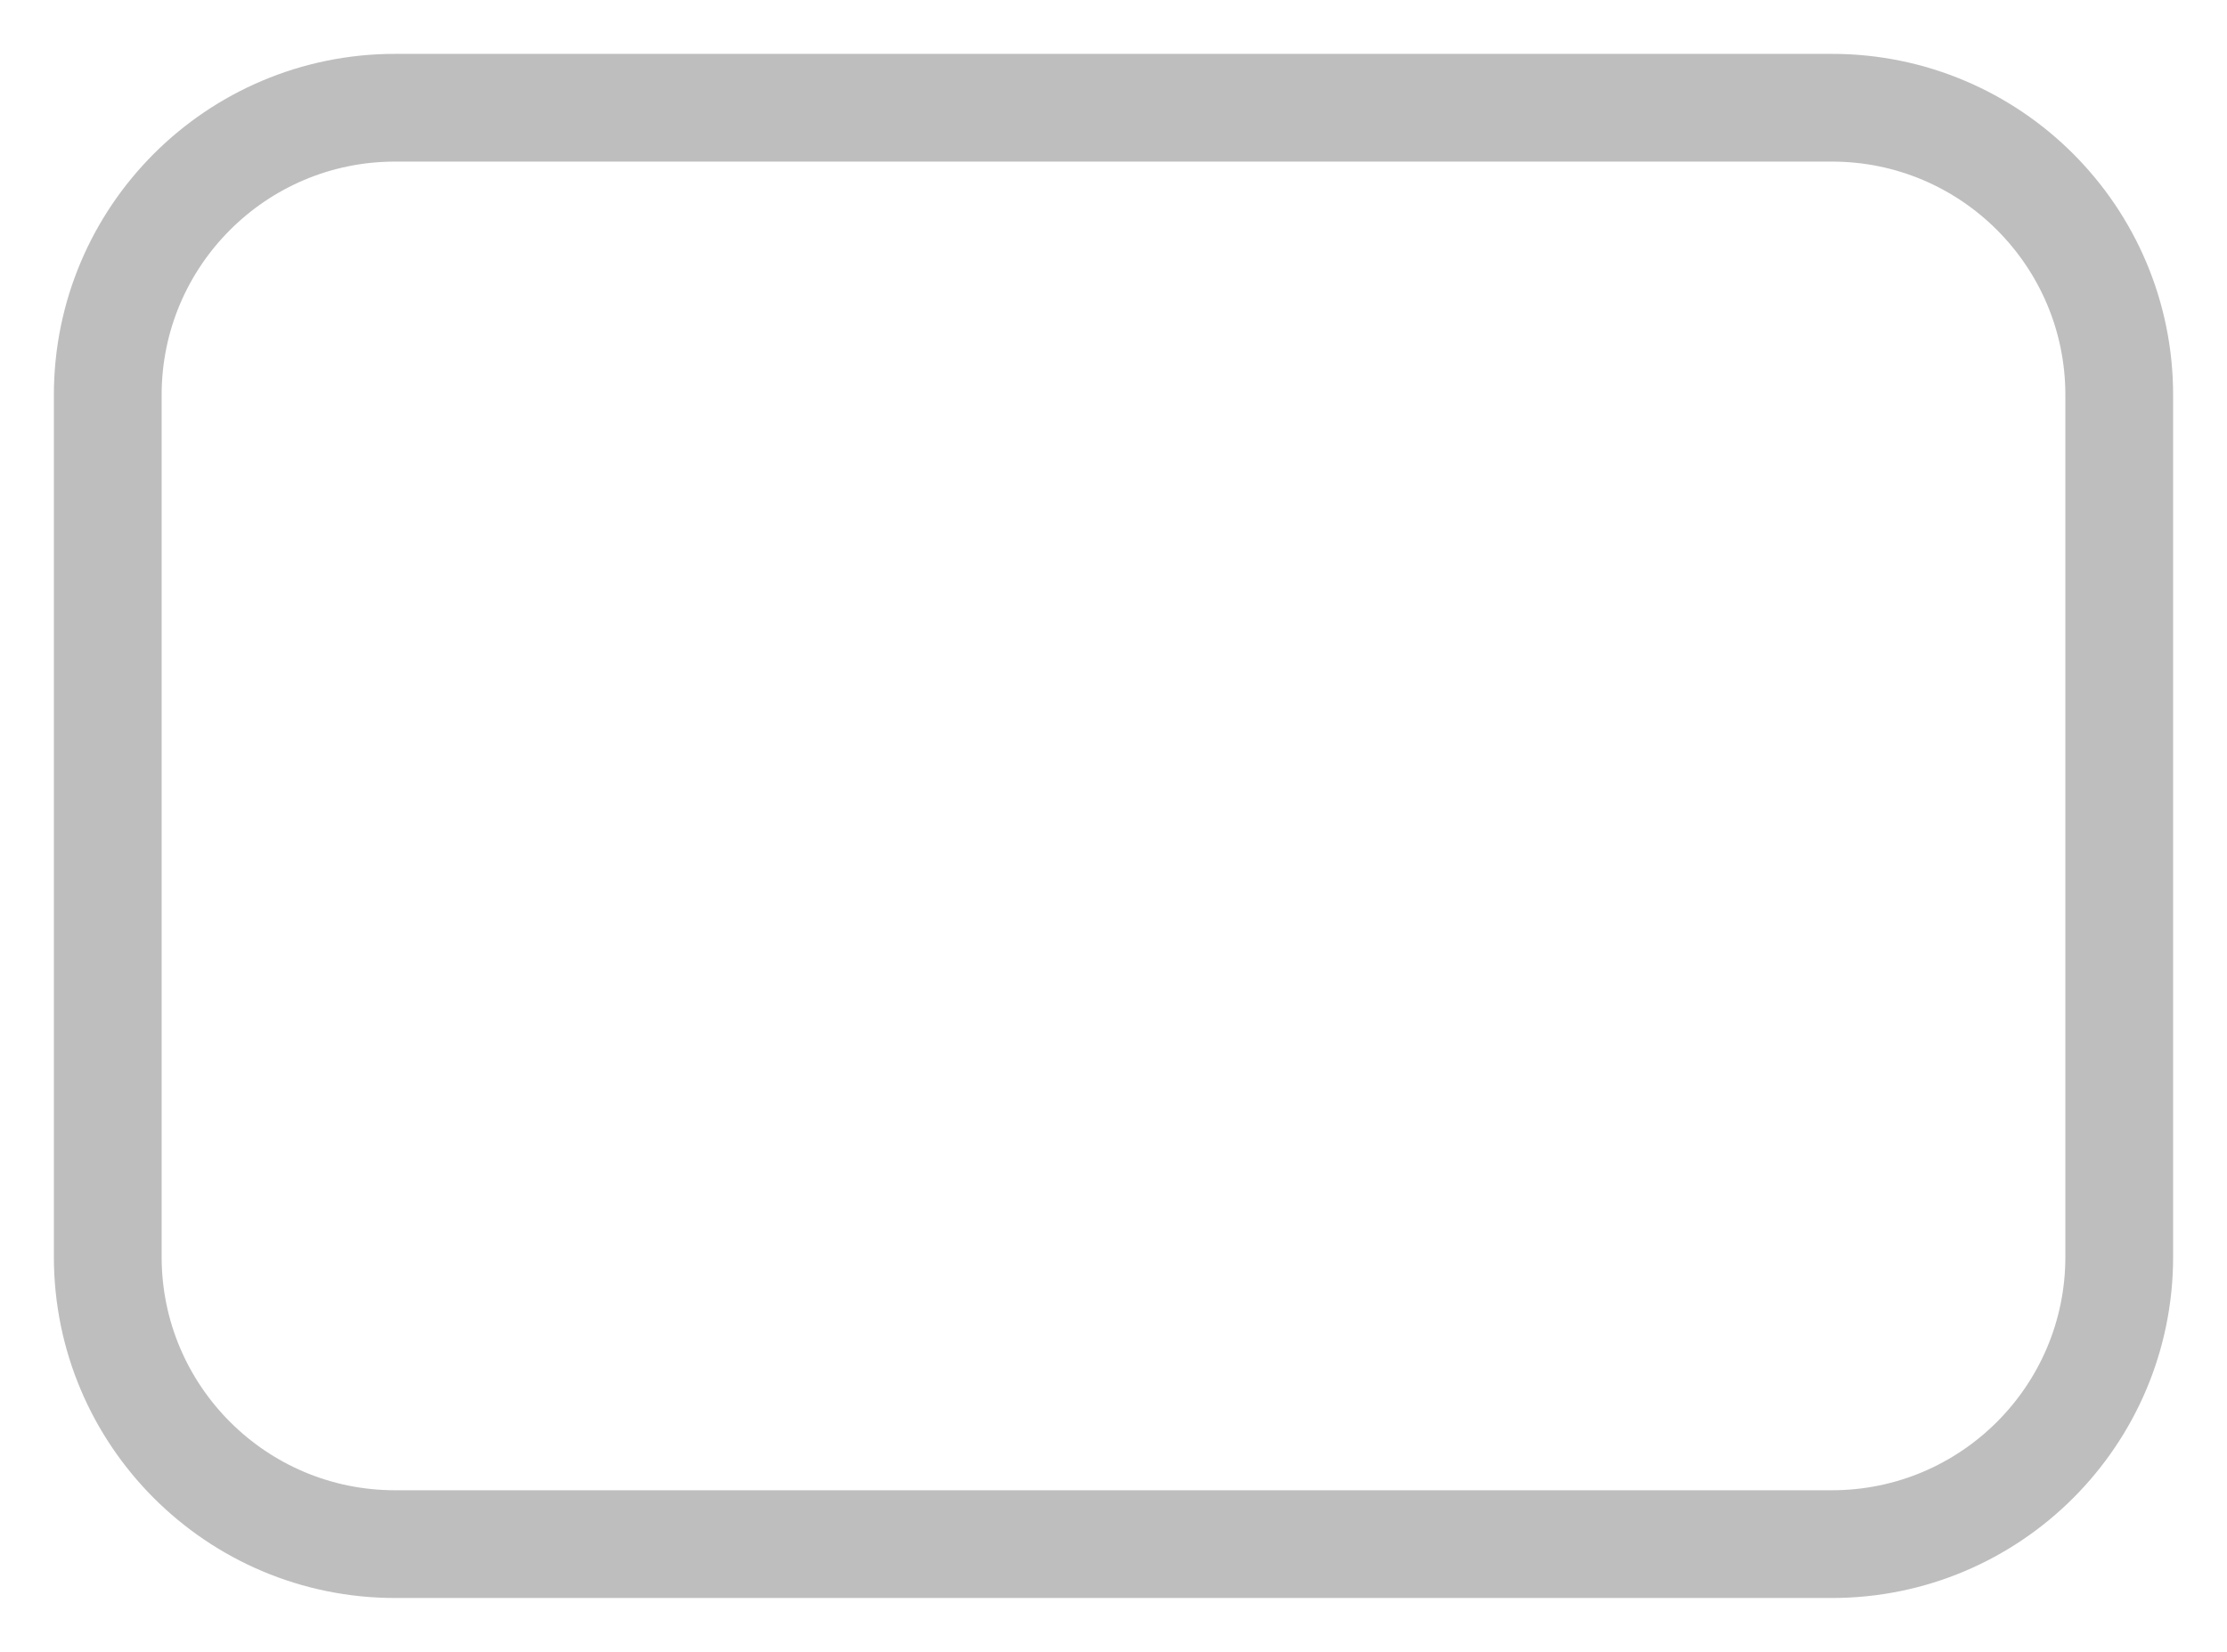
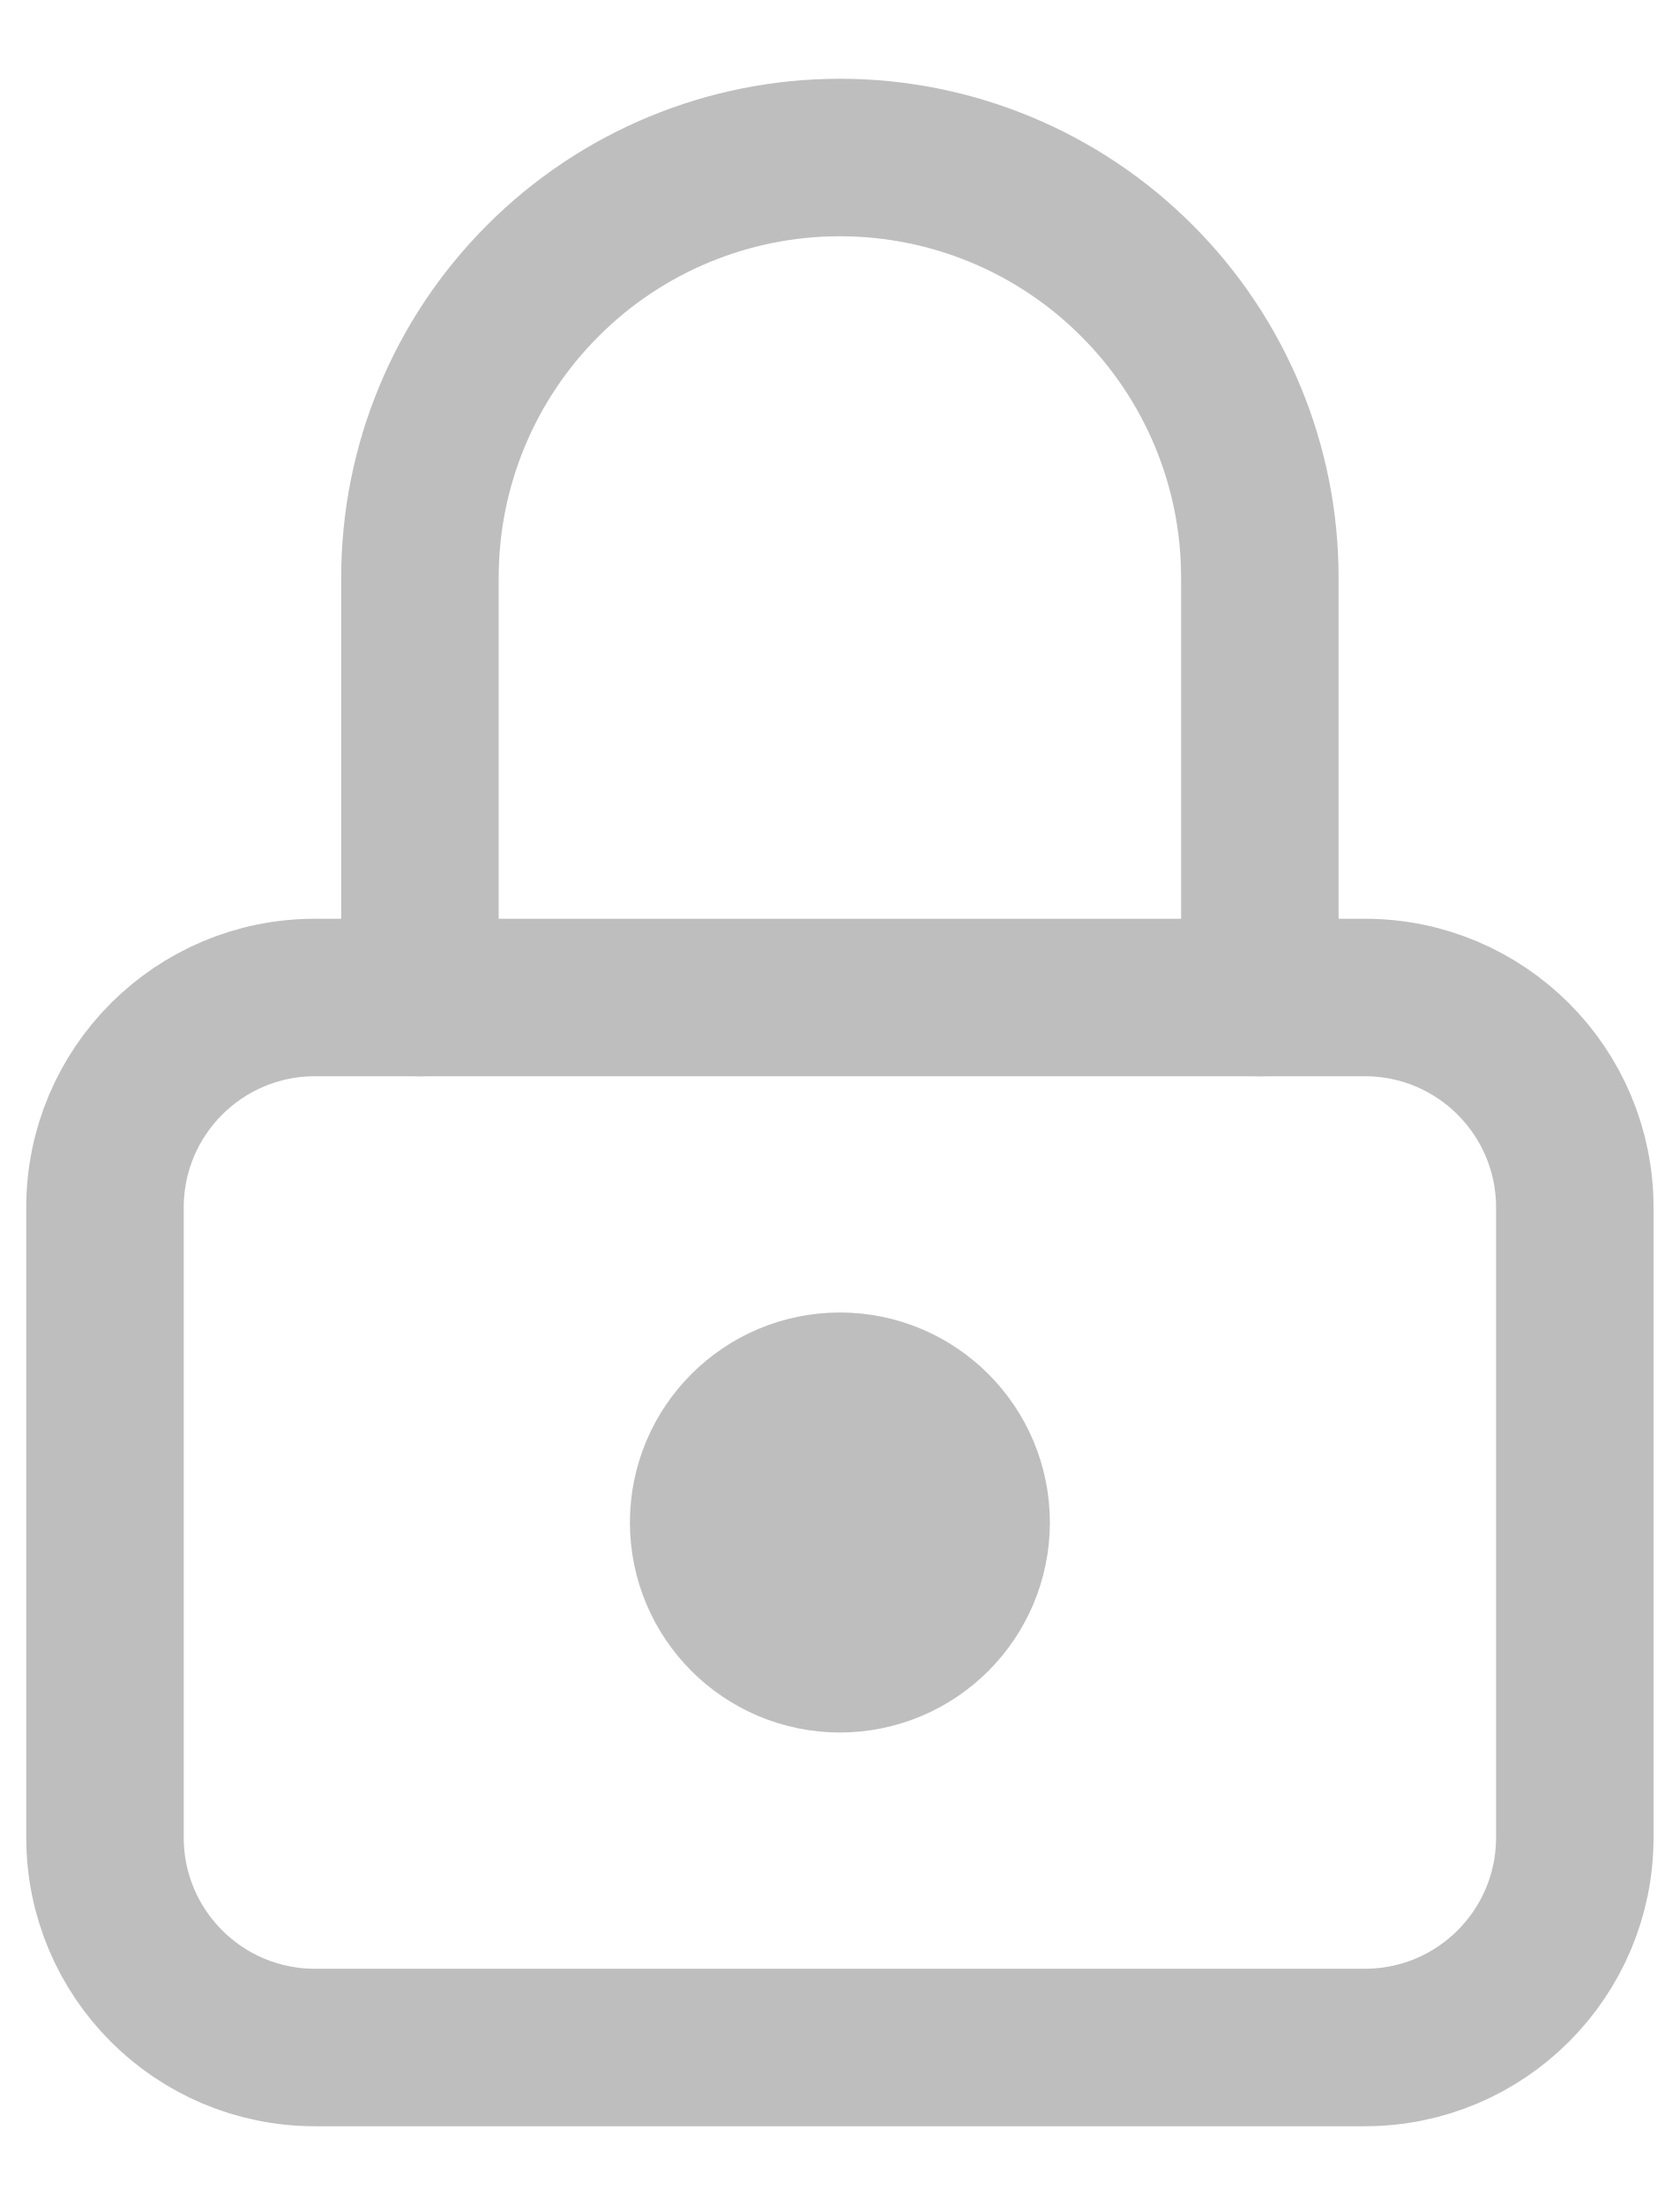
- <svg xmlns="http://www.w3.org/2000/svg" width="31" height="23" viewBox="0 0 31 23" fill="none">
-   <path d="M25.5 1.5H5.5C3.291 1.5 1.5 3.291 1.5 5.5V17.5C1.5 19.709 3.291 21.5 5.5 21.5H25.5C27.709 21.5 29.5 19.709 29.5 17.5V5.5C29.5 3.291 27.709 1.5 25.5 1.5Z" stroke="#BEBEBE" stroke-width="1.5" stroke-linecap="round" stroke-linejoin="round" />
+ <svg xmlns="http://www.w3.org/2000/svg" width="16" height="21" viewBox="0 0 16 21" fill="none">
+   <path d="M13 9.5H3C1.895 9.5 1 10.395 1 11.5V17.5C1 18.605 1.895 19.5 3 19.5H13C14.105 19.5 15 18.605 15 17.5V11.5C15 10.395 14.105 9.5 13 9.5Z" stroke="#BEBEBE" stroke-width="1.5" stroke-linecap="round" stroke-linejoin="round" />
+   <path d="M8 15.5C8.552 15.5 9 15.052 9 14.5C9 13.948 8.552 13.5 8 13.5C7.448 13.5 7 13.948 7 14.5C7 15.052 7.448 15.5 8 15.5Z" stroke="#BEBEBE" stroke-width="2" stroke-linecap="round" stroke-linejoin="round" />
+   <path d="M4 9.5V5.5C4 4.439 4.421 3.422 5.172 2.672C5.922 1.921 6.939 1.5 8 1.5C9.061 1.5 10.078 1.921 10.828 2.672C11.579 3.422 12 4.439 12 5.5V9.5" stroke="#BEBEBE" stroke-width="1.5" stroke-linecap="round" stroke-linejoin="round" />
</svg>
